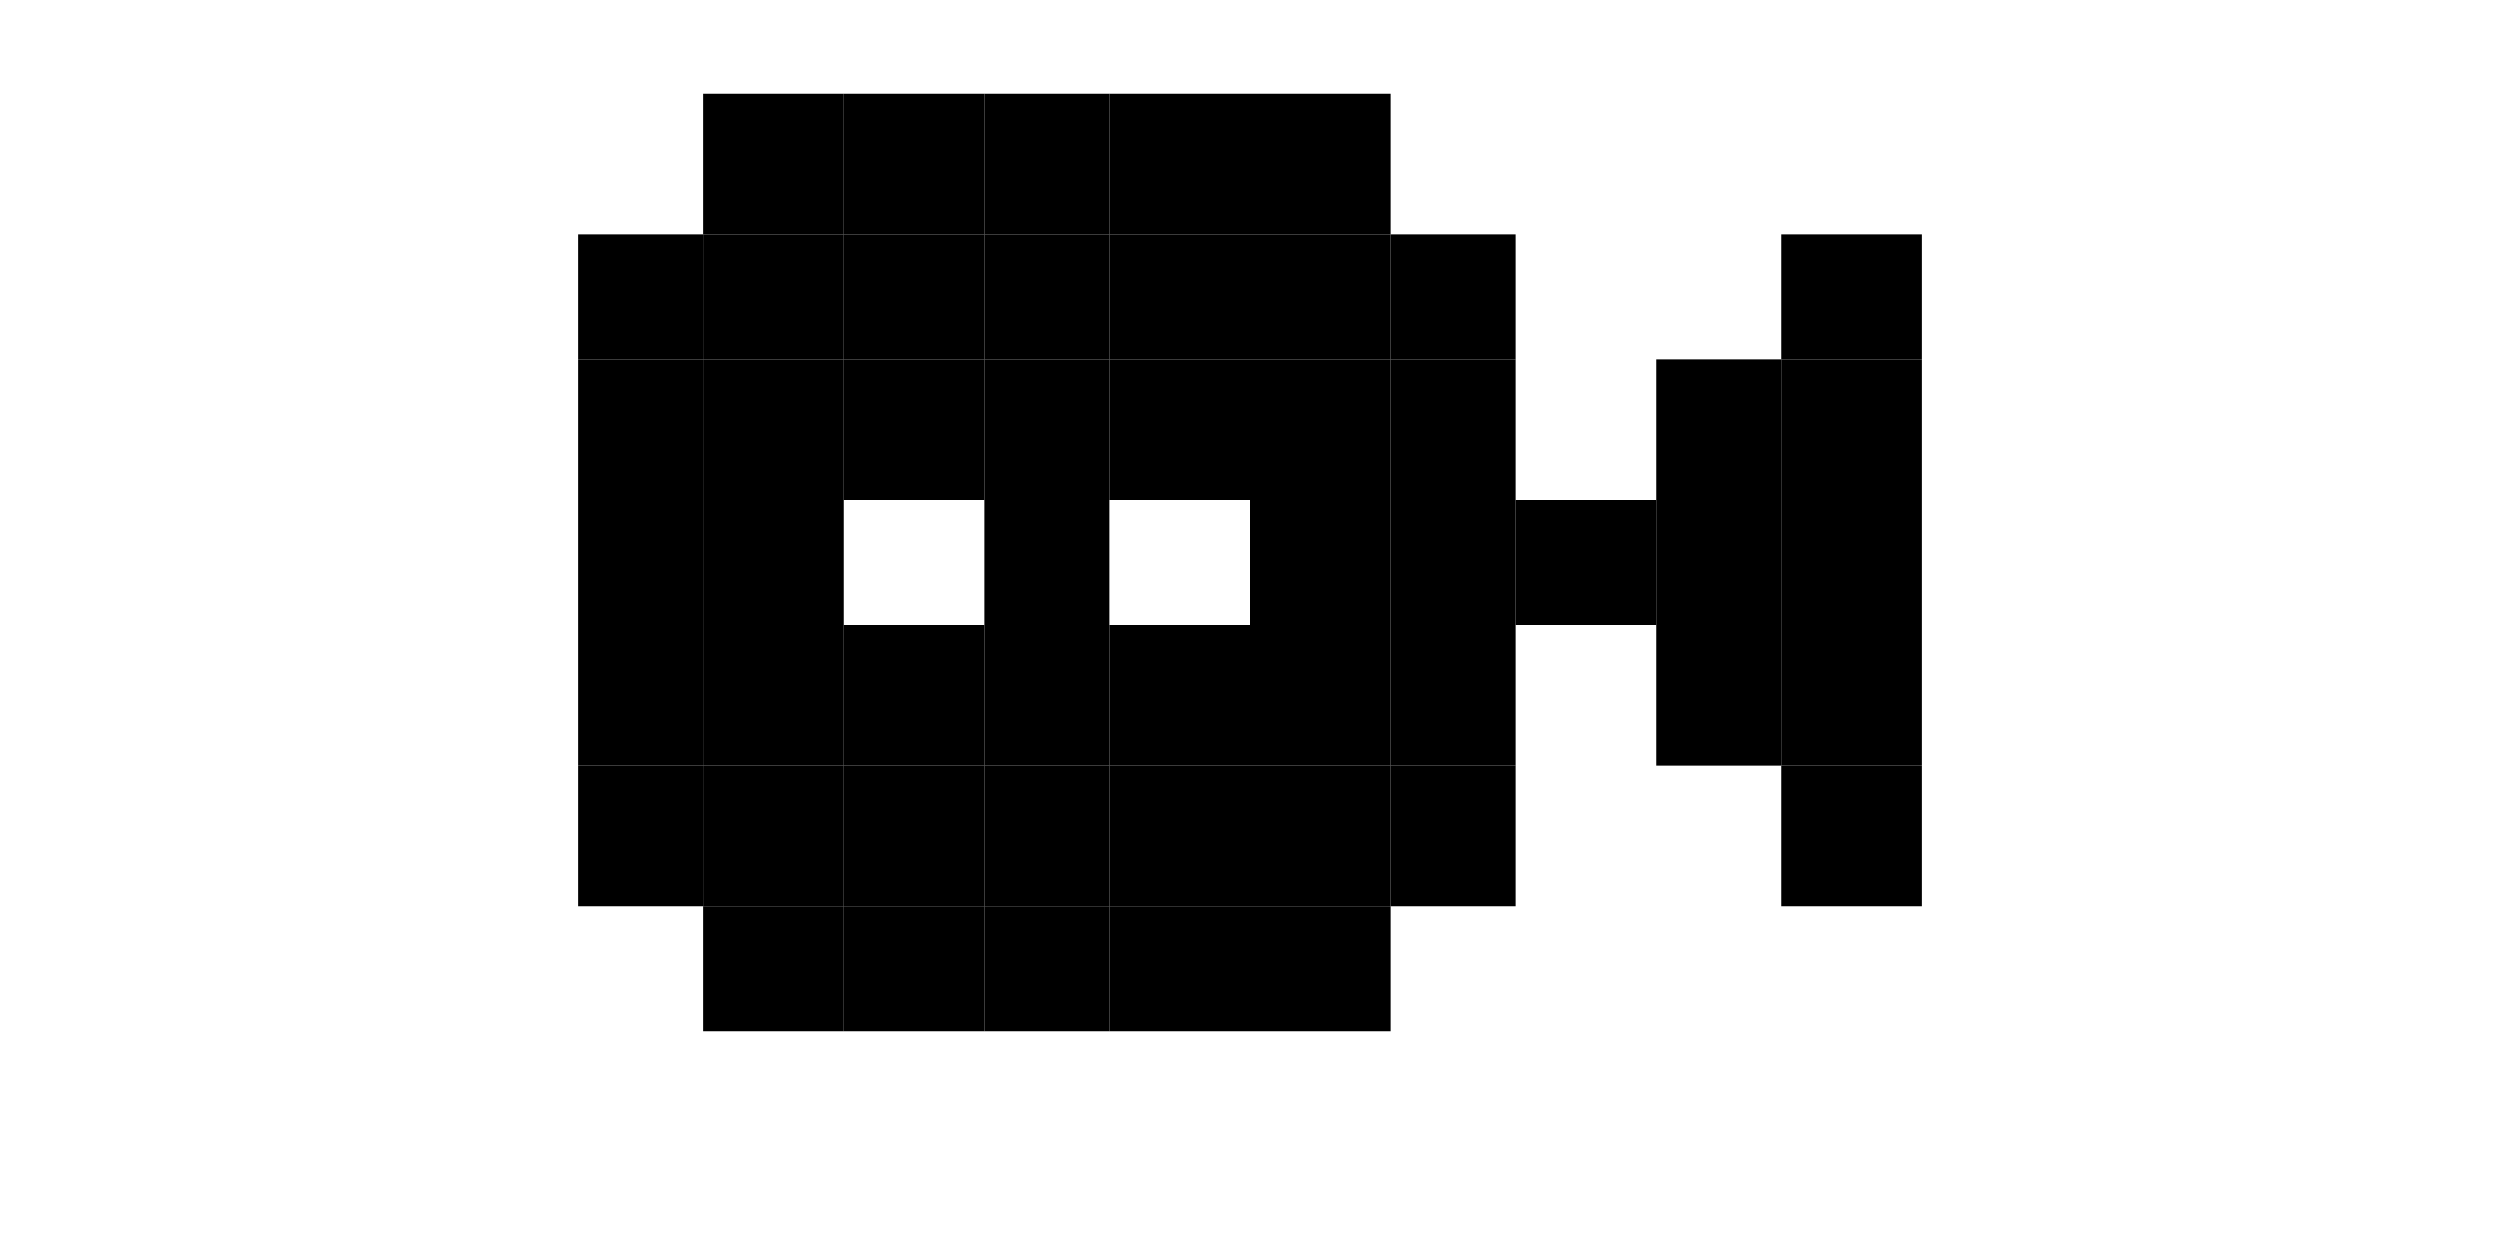
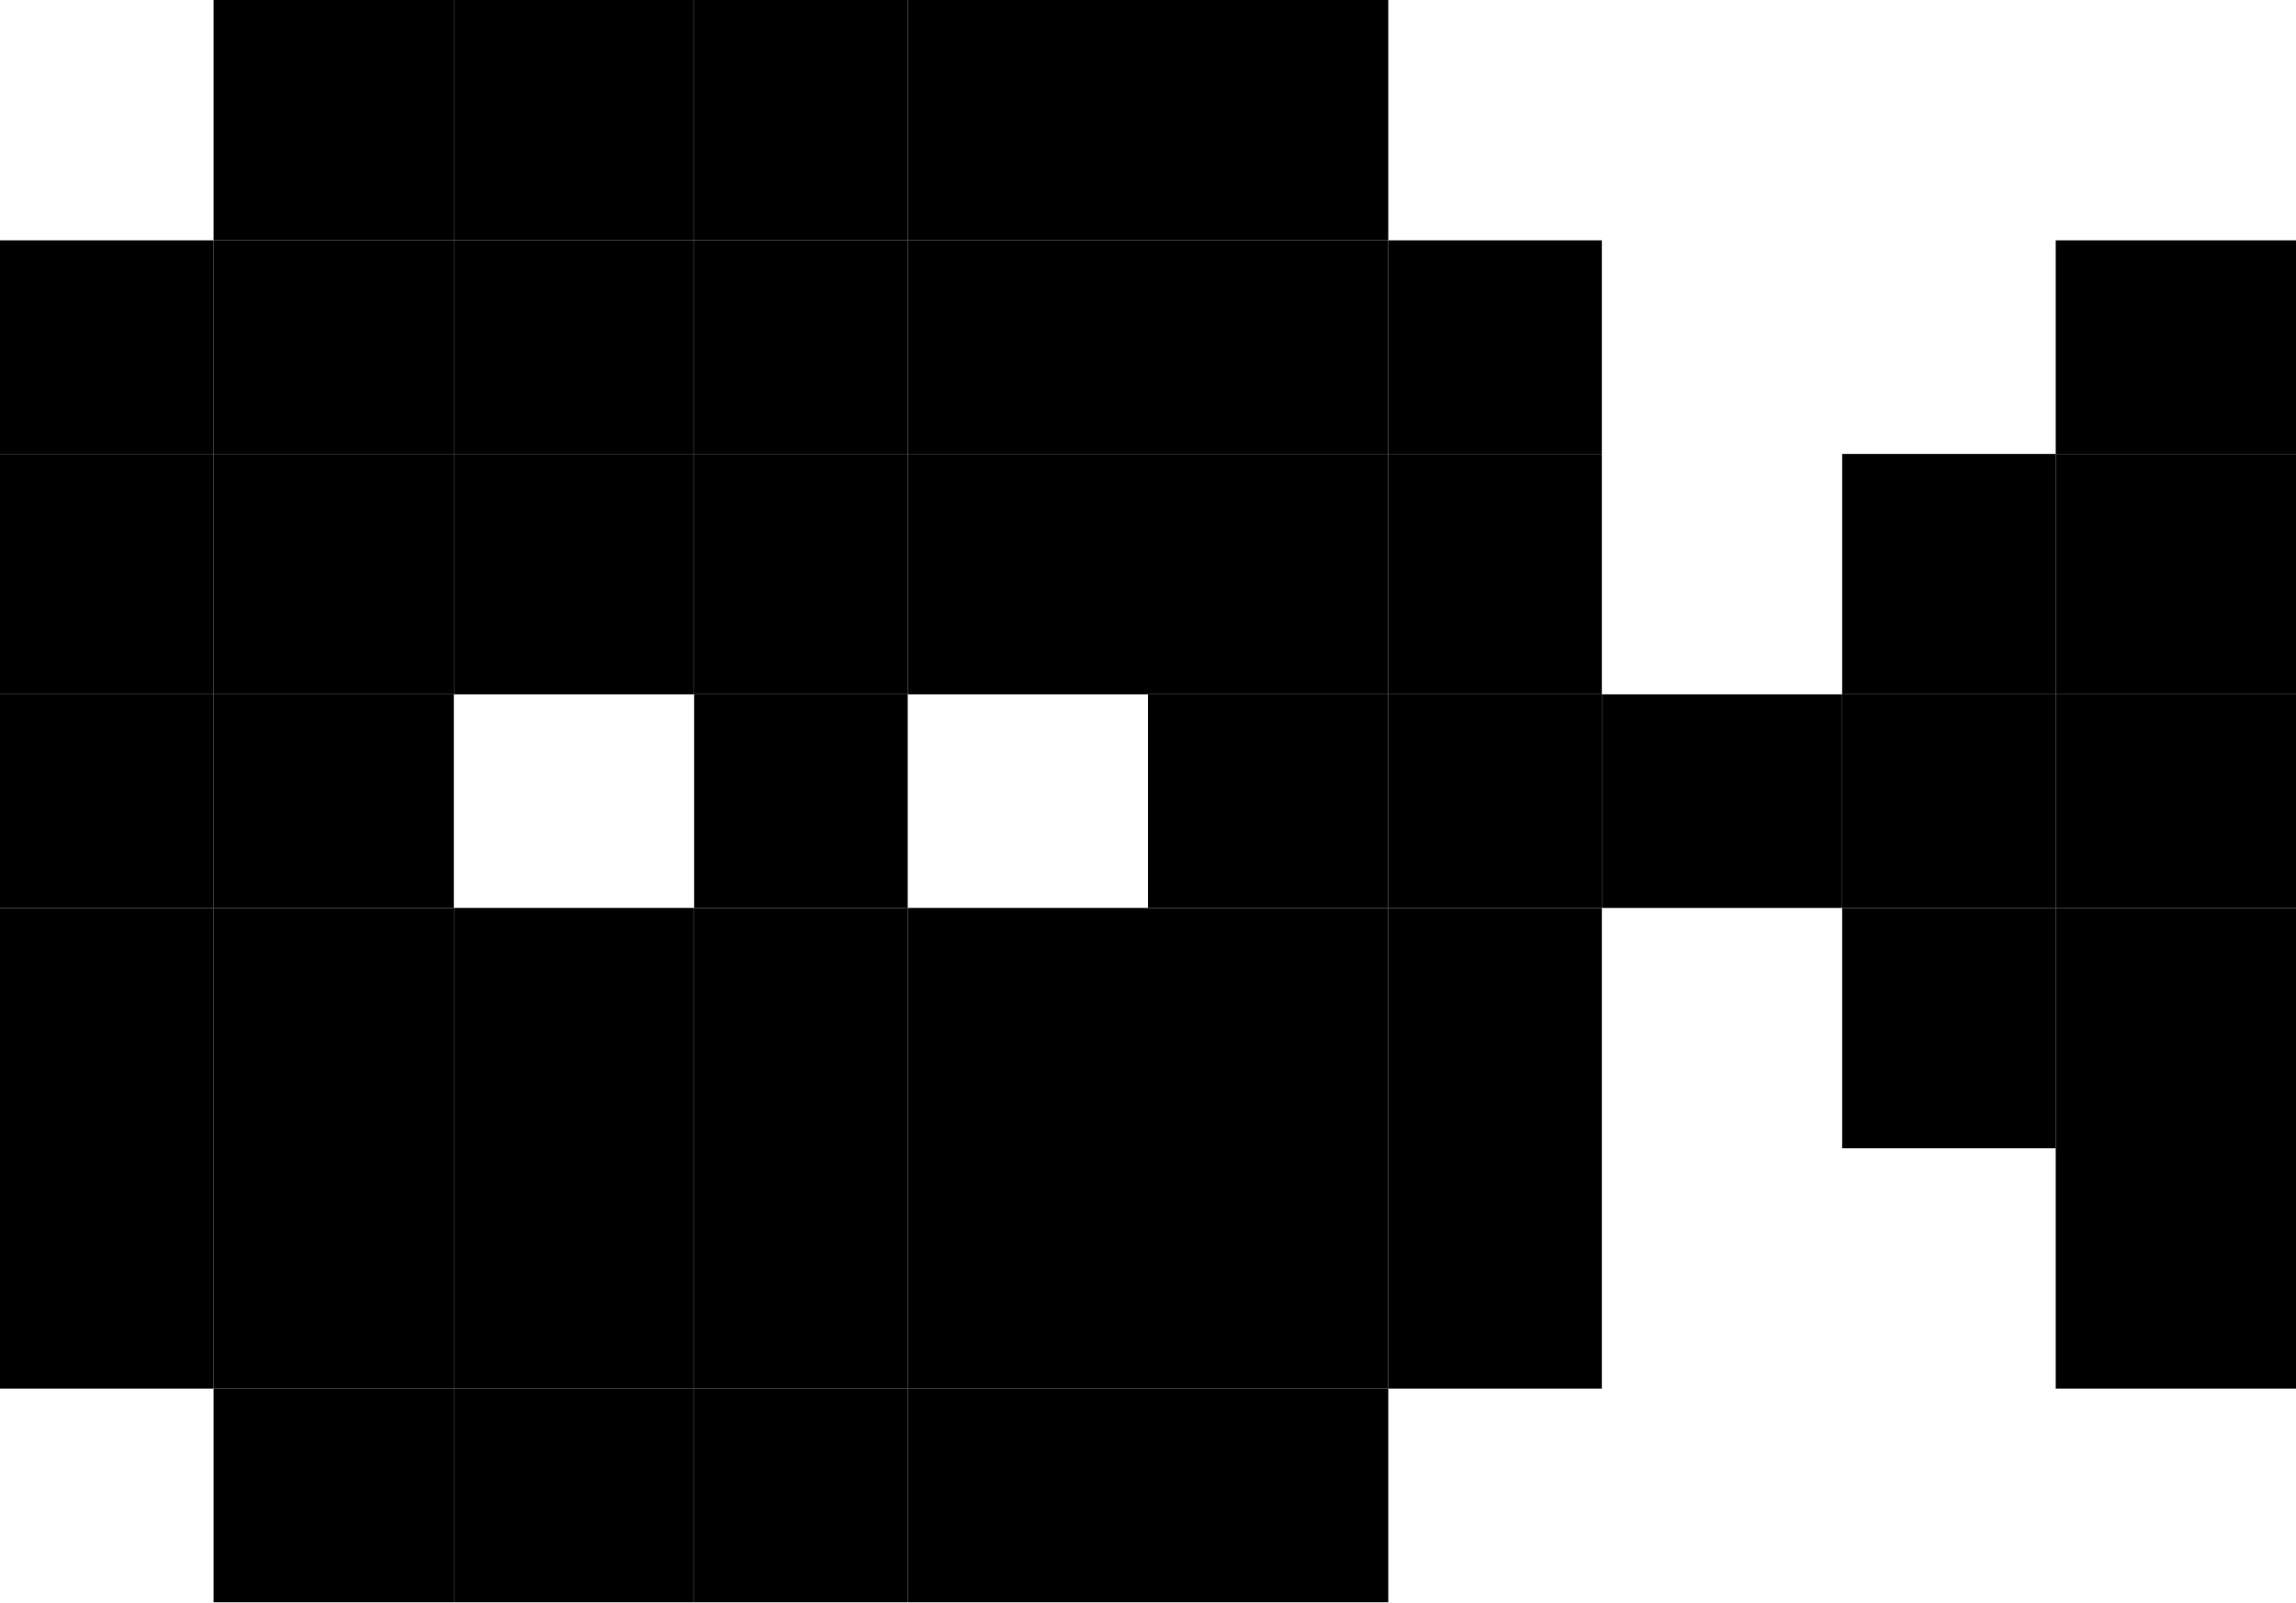
- <svg xmlns="http://www.w3.org/2000/svg" enable-background="new 0 0 160 80" id="Layer_1" version="1.1" viewBox="0 0 160 80" xml:space="preserve">
-   <g>
-     <rect height="9" width="9" x="45" y="6" />
-     <rect height="9" width="9" x="54" y="6" />
-     <rect height="9" width="8" x="63" y="6" />
-     <rect height="9" width="9" x="71" y="6" />
-     <rect height="9" width="9" x="80" y="6" />
-     <rect height="8" width="8" x="37" y="15" />
-     <rect height="8" width="9" x="45" y="15" />
-     <rect height="8" width="9" x="54" y="15" />
-     <rect height="8" width="8" x="63" y="15" />
-     <rect height="8" width="9" x="71" y="15" />
-     <rect height="8" width="9" x="80" y="15" />
-     <rect height="8" width="8" x="89" y="15" />
-     <rect height="9" width="8" x="37" y="23" />
-     <rect height="9" width="9" x="45" y="23" />
-     <rect height="9" width="9" x="54" y="23" />
-     <rect height="9" width="8" x="63" y="23" />
-     <rect height="9" width="9" x="71" y="23" />
-     <rect height="9" width="9" x="80" y="23" />
-     <rect height="9" width="8" x="89" y="23" />
-     <rect height="8" width="8" x="37" y="32" />
-     <rect height="8" width="9" x="45" y="32" />
-     <rect height="8" width="8" x="63" y="32" />
-     <rect height="8" width="9" x="80" y="32" />
-     <rect height="8" width="8" x="89" y="32" />
-     <rect height="8" width="9" x="97" y="32" />
-     <rect height="9" width="8" x="37" y="40" />
-     <rect height="9" width="9" x="45" y="40" />
-     <rect height="9" width="9" x="54" y="40" />
-     <rect height="9" width="8" x="63" y="40" />
-     <rect height="9" width="9" x="71" y="40" />
-     <rect height="9" width="9" x="80" y="40" />
-     <rect height="9" width="8" x="89" y="40" />
-     <rect height="9" width="8" x="37" y="49" />
-     <rect height="9" width="9" x="45" y="49" />
-     <rect height="9" width="9" x="54" y="49" />
-     <rect height="9" width="8" x="63" y="49" />
-     <rect height="9" width="9" x="71" y="49" />
-     <rect height="9" width="9" x="80" y="49" />
-     <rect height="9" width="8" x="89" y="49" />
-     <rect height="8" width="9" x="114" y="15" />
-     <rect height="9" width="8" x="106" y="23" />
-     <rect height="9" width="9" x="114" y="23" />
-     <rect height="8" width="8" x="106" y="32" />
-     <rect height="8" width="9" x="114" y="32" />
-     <rect height="9" width="8" x="106" y="40" />
-     <rect height="9" width="9" x="114" y="40" />
-     <rect height="9" width="9" x="114" y="49" />
-     <rect height="8" width="9" x="45" y="58" />
-     <rect height="8" width="9" x="54" y="58" />
-     <rect height="8" width="8" x="63" y="58" />
-     <rect height="8" width="9" x="71" y="58" />
-     <rect height="8" width="9" x="80" y="58" />
+ <svg xmlns="http://www.w3.org/2000/svg" viewBox="0 0 86 60">
+   <g id="Layer_2" data-name="Layer 2">
+     <g id="Layer_1-2" data-name="Layer 1">
+       <rect x="8" width="9" height="9" />
+       <rect x="17" width="9" height="9" />
+       <rect x="26" width="8" height="9" />
+       <rect x="34" width="9" height="9" />
+       <rect x="43" width="9" height="9" />
+       <rect y="9" width="8" height="8" />
+       <rect x="8" y="9" width="9" height="8" />
+       <rect x="17" y="9" width="9" height="8" />
+       <rect x="26" y="9" width="8" height="8" />
+       <rect x="34" y="9" width="9" height="8" />
+       <rect x="43" y="9" width="9" height="8" />
+       <rect x="52" y="9" width="8" height="8" />
+       <rect y="17" width="8" height="9" />
+       <rect x="8" y="17" width="9" height="9" />
+       <rect x="17" y="17" width="9" height="9" />
+       <rect x="26" y="17" width="8" height="9" />
+       <rect x="34" y="17" width="9" height="9" />
+       <rect x="43" y="17" width="9" height="9" />
+       <rect x="52" y="17" width="8" height="9" />
+       <rect y="26" width="8" height="8" />
+       <rect x="8" y="26" width="9" height="8" />
+       <rect x="26" y="26" width="8" height="8" />
+       <rect x="43" y="26" width="9" height="8" />
+       <rect x="52" y="26" width="8" height="8" />
+       <rect x="60" y="26" width="9" height="8" />
+       <rect y="34" width="8" height="9" />
+       <rect x="8" y="34" width="9" height="9" />
+       <rect x="17" y="34" width="9" height="9" />
+       <rect x="26" y="34" width="8" height="9" />
+       <rect x="34" y="34" width="9" height="9" />
+       <rect x="43" y="34" width="9" height="9" />
+       <rect x="52" y="34" width="8" height="9" />
+       <rect y="43" width="8" height="9" />
+       <rect x="8" y="43" width="9" height="9" />
+       <rect x="17" y="43" width="9" height="9" />
+       <rect x="26" y="43" width="8" height="9" />
+       <rect x="34" y="43" width="9" height="9" />
+       <rect x="43" y="43" width="9" height="9" />
+       <rect x="52" y="43" width="8" height="9" />
+       <rect x="77" y="9" width="9" height="8" />
+       <rect x="69" y="17" width="8" height="9" />
+       <rect x="77" y="17" width="9" height="9" />
+       <rect x="69" y="26" width="8" height="8" />
+       <rect x="77" y="26" width="9" height="8" />
+       <rect x="69" y="34" width="8" height="9" />
+       <rect x="77" y="34" width="9" height="9" />
+       <rect x="77" y="43" width="9" height="9" />
+       <rect x="8" y="52" width="9" height="8" />
+       <rect x="17" y="52" width="9" height="8" />
+       <rect x="26" y="52" width="8" height="8" />
+       <rect x="34" y="52" width="9" height="8" />
+       <rect x="43" y="52" width="9" height="8" />
+     </g>
  </g>
</svg>
